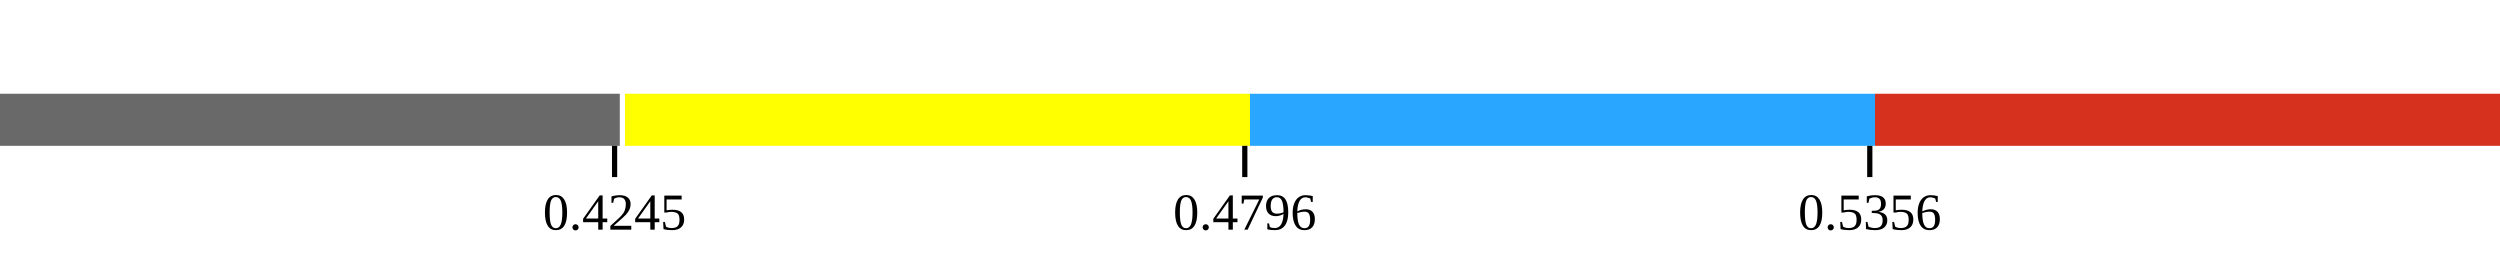
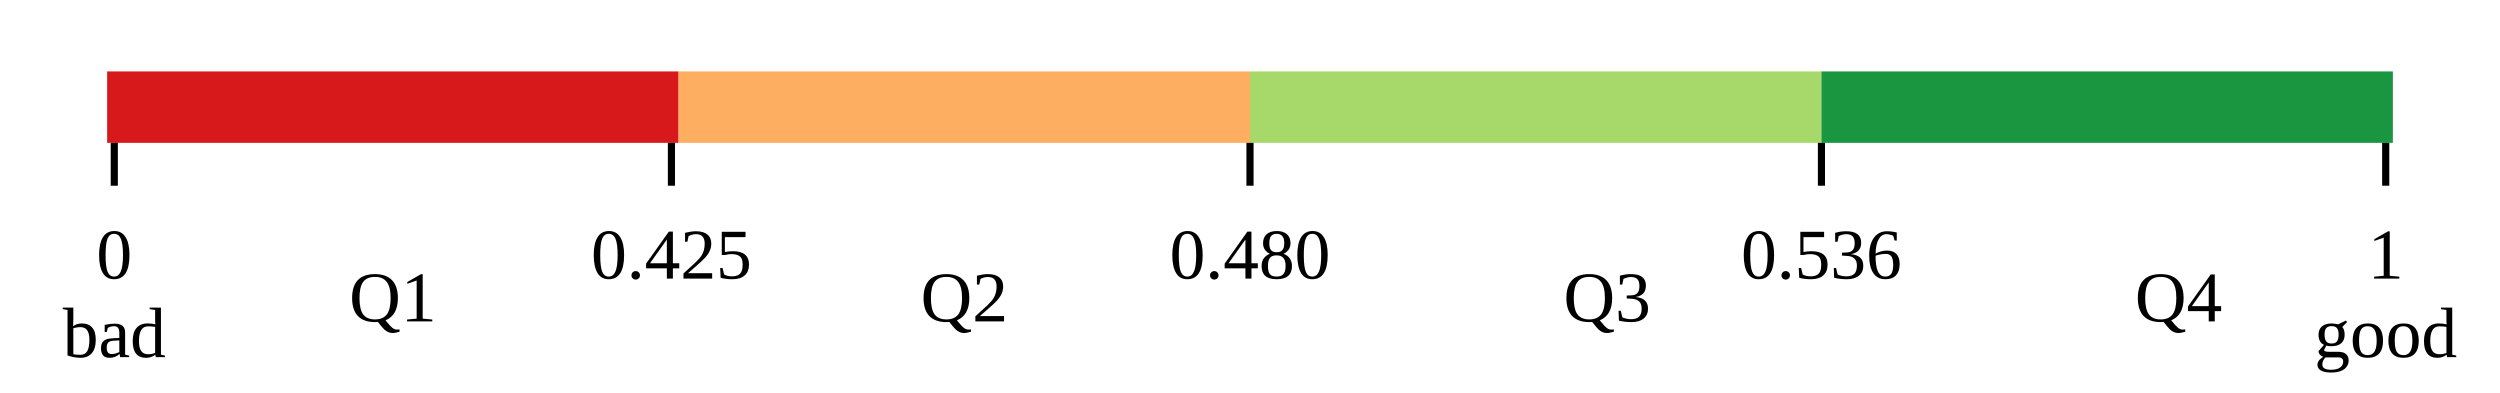
- <svg xmlns="http://www.w3.org/2000/svg" class="plot-5698fb244ee23" font-size="10" width="480" height="50" viewBox="0 0 480 50">
+ <svg xmlns="http://www.w3.org/2000/svg" class="plot-5698fb244ee23" font-size="10" width="350" height="55" viewBox="0 0 350 55">
  <style>
    .plot-5698fb244ee23 {
      display: block;
      background: white;
      height: auto;
      height: intrinsic;
      max-width: 100%;
      overflow: visible;
    }
    .plot-5698fb244ee23 text {
      white-space: pre;
    }
  </style>
  <g>
-     <rect x="0" y="18" width="119" height="10" fill="#696969" />
-     <rect x="120" y="18" width="120" height="10" fill="#ffff00" />
-     <rect x="240" y="18" width="120" height="10" fill="#29a6ff" />
-     <rect x="360" y="18" width="120" height="10" fill="#d6311f" />
+     <rect x="15" y="10" width="80" height="10" fill="#d7191c" />
+     <rect x="95" y="10" width="80" height="10" fill="#fdae61" />
+     <rect x="175" y="10" width="80" height="10" fill="#a6d96a" />
+     <rect x="255" y="10" width="80" height="10" fill="#1a9641" />
  </g>
-   <g transform="translate(0,28)" fill="none" text-anchor="middle">
-     <g class="tick" opacity="1" transform="translate(118,0)">
+   <g transform="translate(0,20)" fill="none" text-anchor="middle">
+     <g class="tick" opacity="1" transform="translate(16,0)">
      <line stroke="currentColor" y2="6" />
-       <text fill="currentColor" y="9" dy="0.71em">0.4245</text>
+       <text fill="currentColor" y="9" dy="1em">0</text>
+       <text fill="currentColor" y="20" dy="1em">bad</text>
    </g>
-     <g class="tick" opacity="1" transform="translate(239,0)">
+     <g class="tick" opacity="1" transform="translate(55,0)">
+       <text fill="currentColor" y="15" dy="1em">Q1</text>
+     </g>
+     <g class="tick" opacity="1" transform="translate(94,0)">
      <line stroke="currentColor" y2="6" />
-       <text fill="currentColor" y="9" dy="0.71em">0.4796</text>
+       <text fill="currentColor" y="9" dy="1em">0.425</text>
    </g>
-     <g class="tick" opacity="1" transform="translate(359,0)">
+     <g class="tick" opacity="1" transform="translate(135,0)">
+       <text fill="currentColor" y="15" dy="1em">Q2</text>
+     </g>
+     <g class="tick" opacity="1" transform="translate(175,0)">
      <line stroke="currentColor" y2="6" />
-       <text fill="currentColor" y="9" dy="0.71em">0.5356</text>
+       <text fill="currentColor" y="9" dy="1em">0.480</text>
+     </g>
+     <g class="tick" opacity="1" transform="translate(225,0)">
+       <text fill="currentColor" y="15" dy="1em">Q3</text>
+     </g>
+     <g class="tick" opacity="1" transform="translate(255,0)">
+       <line stroke="currentColor" y2="6" />
+       <text fill="currentColor" y="9" dy="1em">0.536</text>
+     </g>
+     <g class="tick" opacity="1" transform="translate(305,0)">
+       <text fill="currentColor" y="15" dy="1em">Q4</text>
+     </g>
+     <g class="tick" opacity="1" transform="translate(334,0)">
+       <line stroke="currentColor" y2="6" />
+       <text fill="currentColor" y="9" dy="1em">1</text>
+       <text fill="currentColor" y="20" dy="1em">good</text>
    </g>
  </g>
</svg>
